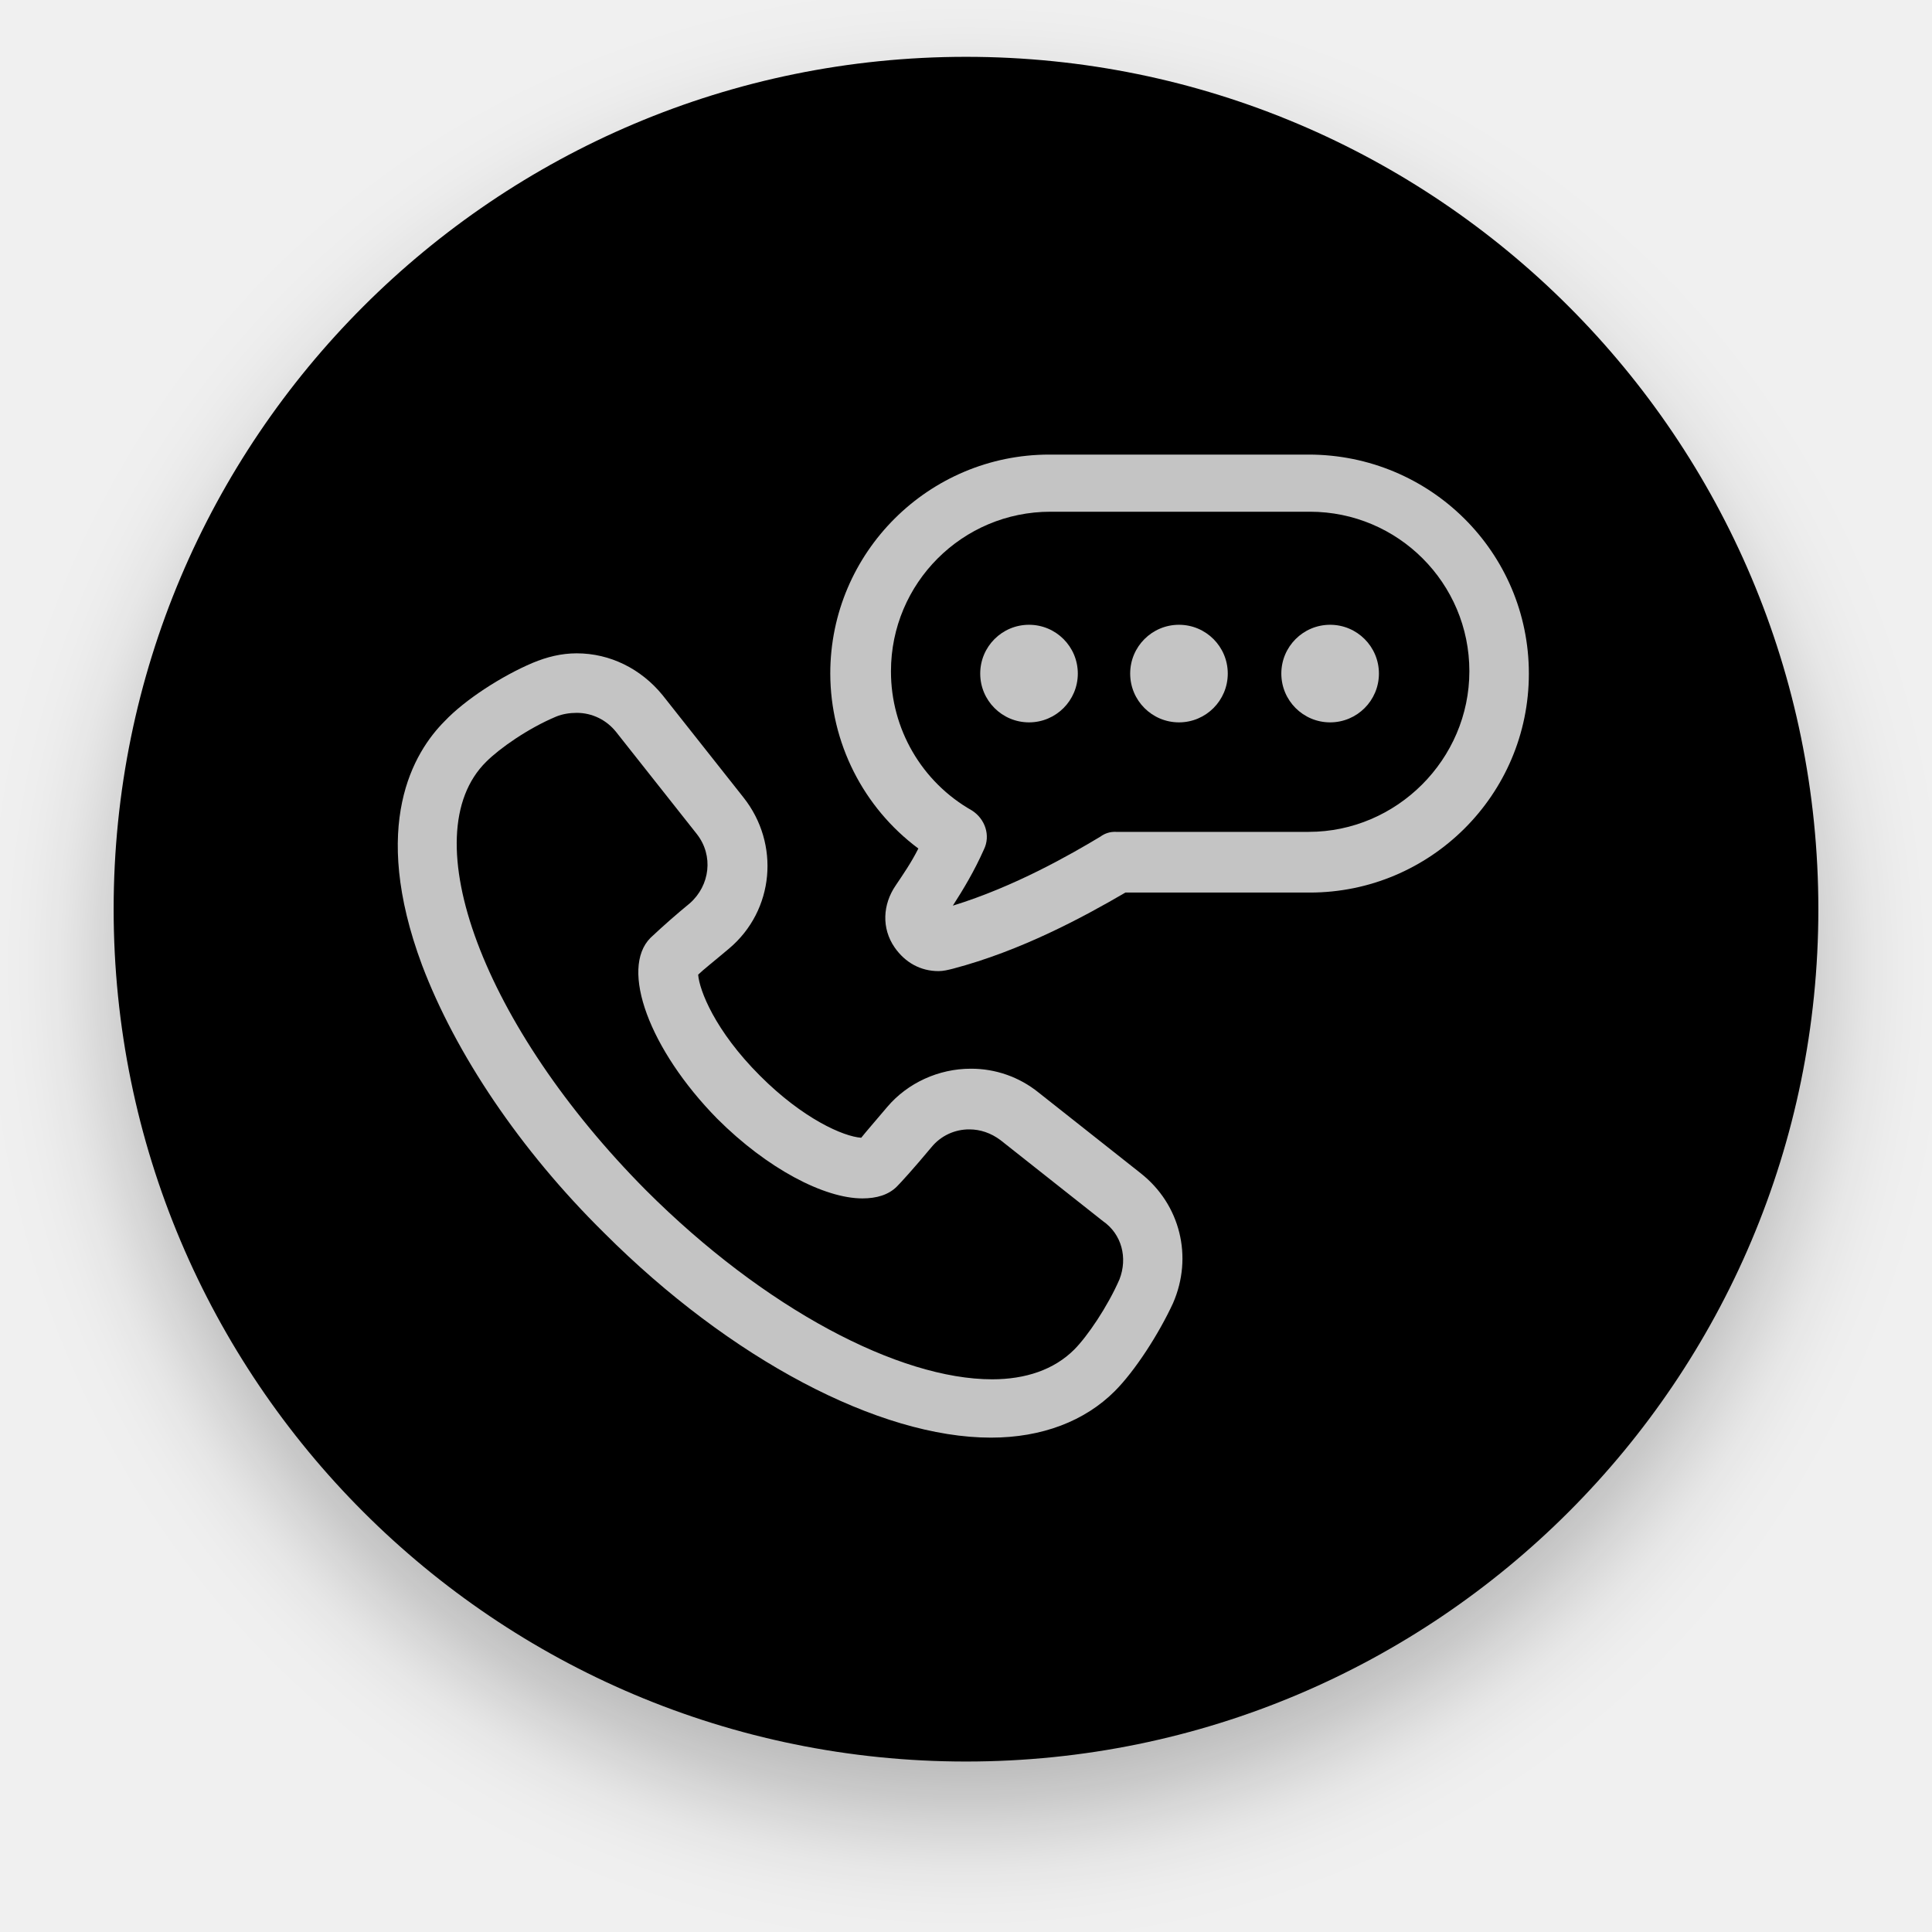
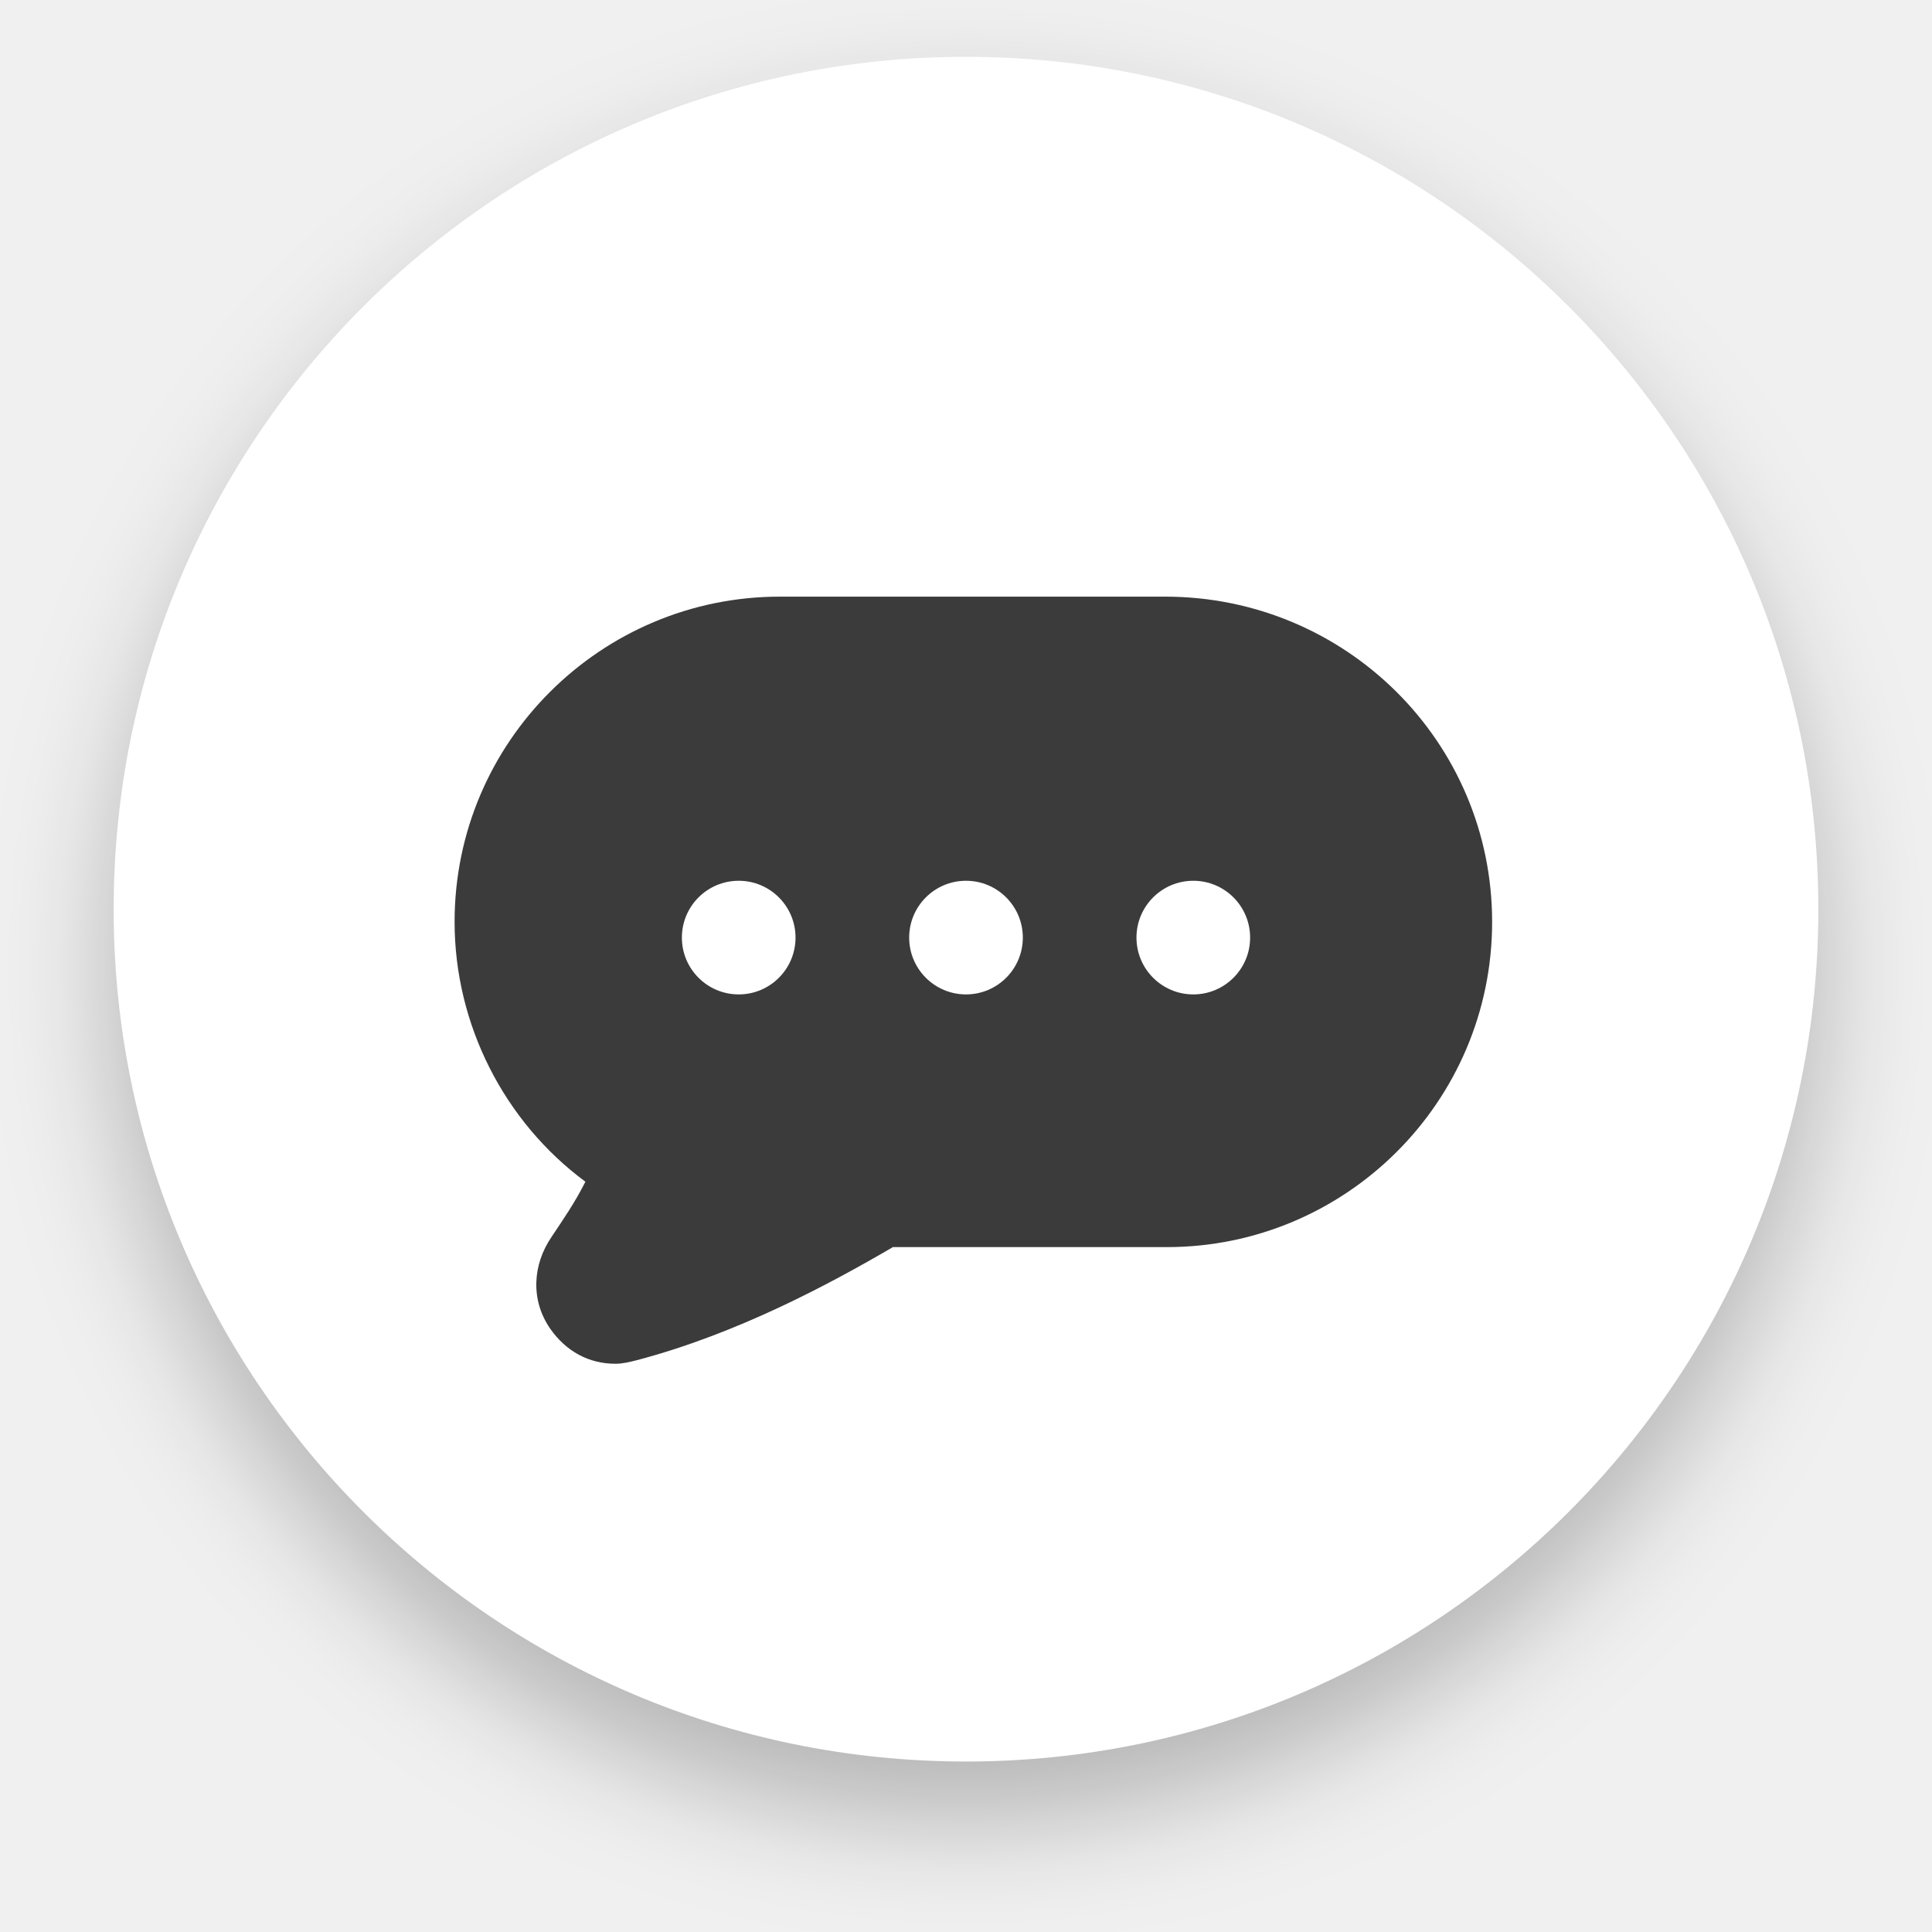
<svg xmlns="http://www.w3.org/2000/svg" width="68" height="68" fill="none">
  <g filter="url(#filter0_d)">
-     <circle cx="34" cy="32" r="30" fill="#000" />
+     <circle cx="34" cy="32" r="30" fill="#fff" />
  </g>
  <mask id="a" maskUnits="userSpaceOnUse" x="4" y="2" width="60" height="60">
    <path fill="#C4C4C4" d="M4 2h60v60H4z" />
  </mask>
-   <g mask="url(#a)" fill="#fff">
-     <path d="M40.156 41.3l-3.603-2.848a3.769 3.769 0 00-2.387-.837c-1.131 0-2.22.502-2.933 1.34-.46.544-.754.88-.921 1.09-.629-.043-2.053-.671-3.56-2.18-1.592-1.59-2.137-3.015-2.179-3.56.168-.167.545-.46 1.09-.921 1.59-1.34 1.8-3.686.502-5.32l-2.849-3.602c-.754-.922-1.843-1.467-3.016-1.467-.544 0-1.047.126-1.55.335-1.089.461-2.387 1.299-3.1 2.053-1.088 1.09-2.638 3.644-.795 8.587 1.173 3.1 3.435 6.493 6.409 9.425 4.44 4.44 9.676 7.205 13.614 7.205 1.8 0 3.309-.587 4.356-1.634.712-.712 1.55-2.01 2.053-3.1.712-1.633.25-3.476-1.131-4.565zm-.754 3.729c-.42.963-1.131 2.01-1.592 2.471-.712.712-1.718 1.047-2.89 1.047-3.268 0-8.001-2.471-12.19-6.66-5.697-5.739-8.252-12.483-5.613-15.08.46-.46 1.466-1.173 2.471-1.591.21-.084.461-.126.712-.126.545 0 1.048.251 1.383.67l2.848 3.602c.587.755.46 1.802-.251 2.43a27.026 27.026 0 00-1.383 1.215c-1.089 1.089-.041 3.937 2.346 6.367 1.76 1.76 3.77 2.806 5.11 2.806.503 0 .922-.125 1.215-.419.126-.125.587-.628 1.215-1.382a1.706 1.706 0 011.34-.628c.378 0 .755.126 1.09.377l3.602 2.848c.67.461.88 1.299.587 2.053z" />
-     <path d="M46.062 16H36.93c-4.23 0-7.707 3.435-7.707 7.707a7.697 7.697 0 003.1 6.158c-.252.503-.545.922-.797 1.299-.46.67-.502 1.508-.041 2.178.377.544.921.838 1.55.838.167 0 .335-.042.502-.084 2.388-.628 4.566-1.801 6.074-2.681h6.493c4.23 0 7.707-3.435 7.707-7.707 0-4.273-3.477-7.708-7.75-7.708zm0 13.279h-6.786a.842.842 0 00-.545.167c-1.047.629-3.016 1.76-5.194 2.43.377-.587.754-1.215 1.09-1.969.25-.503.041-1.09-.42-1.382a5.616 5.616 0 01-2.848-4.901c0-3.1 2.513-5.613 5.613-5.613h9.132c3.1 0 5.613 2.513 5.613 5.613 0 3.1-2.555 5.655-5.655 5.655z" />
-     <path d="M36.218 25.425a1.717 1.717 0 100-3.435 1.717 1.717 0 000 3.435zm5.278 0a1.717 1.717 0 100-3.435 1.717 1.717 0 000 3.435zm5.32 0a1.717 1.717 0 100-3.435 1.717 1.717 0 000 3.435z" />
+   <g mask="url(#a)">
+     <path d="M41.01 21H27.446C21.164 21 16 26.101 16 32.447c0 3.608 1.742 7.03 4.604 9.145-.374.747-.81 1.369-1.182 1.929-.685.995-.747 2.24-.063 3.235.56.809 1.37 1.244 2.302 1.244.25 0 .498-.062.747-.124 3.546-.934 6.78-2.675 9.02-3.982h9.643c6.284 0 11.447-5.101 11.447-11.447C52.518 26.101 47.355 21 41.01 21z" fill="#000" />
+     <path d="M26 35a2 2 0 100-4 2 2 0 000 4zm8 0a2 2 0 100-4 2 2 0 000 4zm8 0a2 2 0 100-4 2 2 0 000 4z" fill="#fff" />
  </g>
  <defs>
    <filter id="filter0_d" x="0" y="0" width="68" height="68" filterUnits="userSpaceOnUse" color-interpolation-filters="sRGB">
      <feFlood flood-opacity="0" result="BackgroundImageFix" />
      <feColorMatrix in="SourceAlpha" values="0 0 0 0 0 0 0 0 0 0 0 0 0 0 0 0 0 0 127 0" />
      <feOffset dy="2" />
      <feGaussianBlur stdDeviation="2" />
      <feColorMatrix values="0 0 0 0 0 0 0 0 0 0 0 0 0 0 0 0 0 0 0.25 0" />
      <feBlend in2="BackgroundImageFix" result="effect1_dropShadow" />
      <feBlend in="SourceGraphic" in2="effect1_dropShadow" result="shape" />
    </filter>
  </defs>
</svg>
